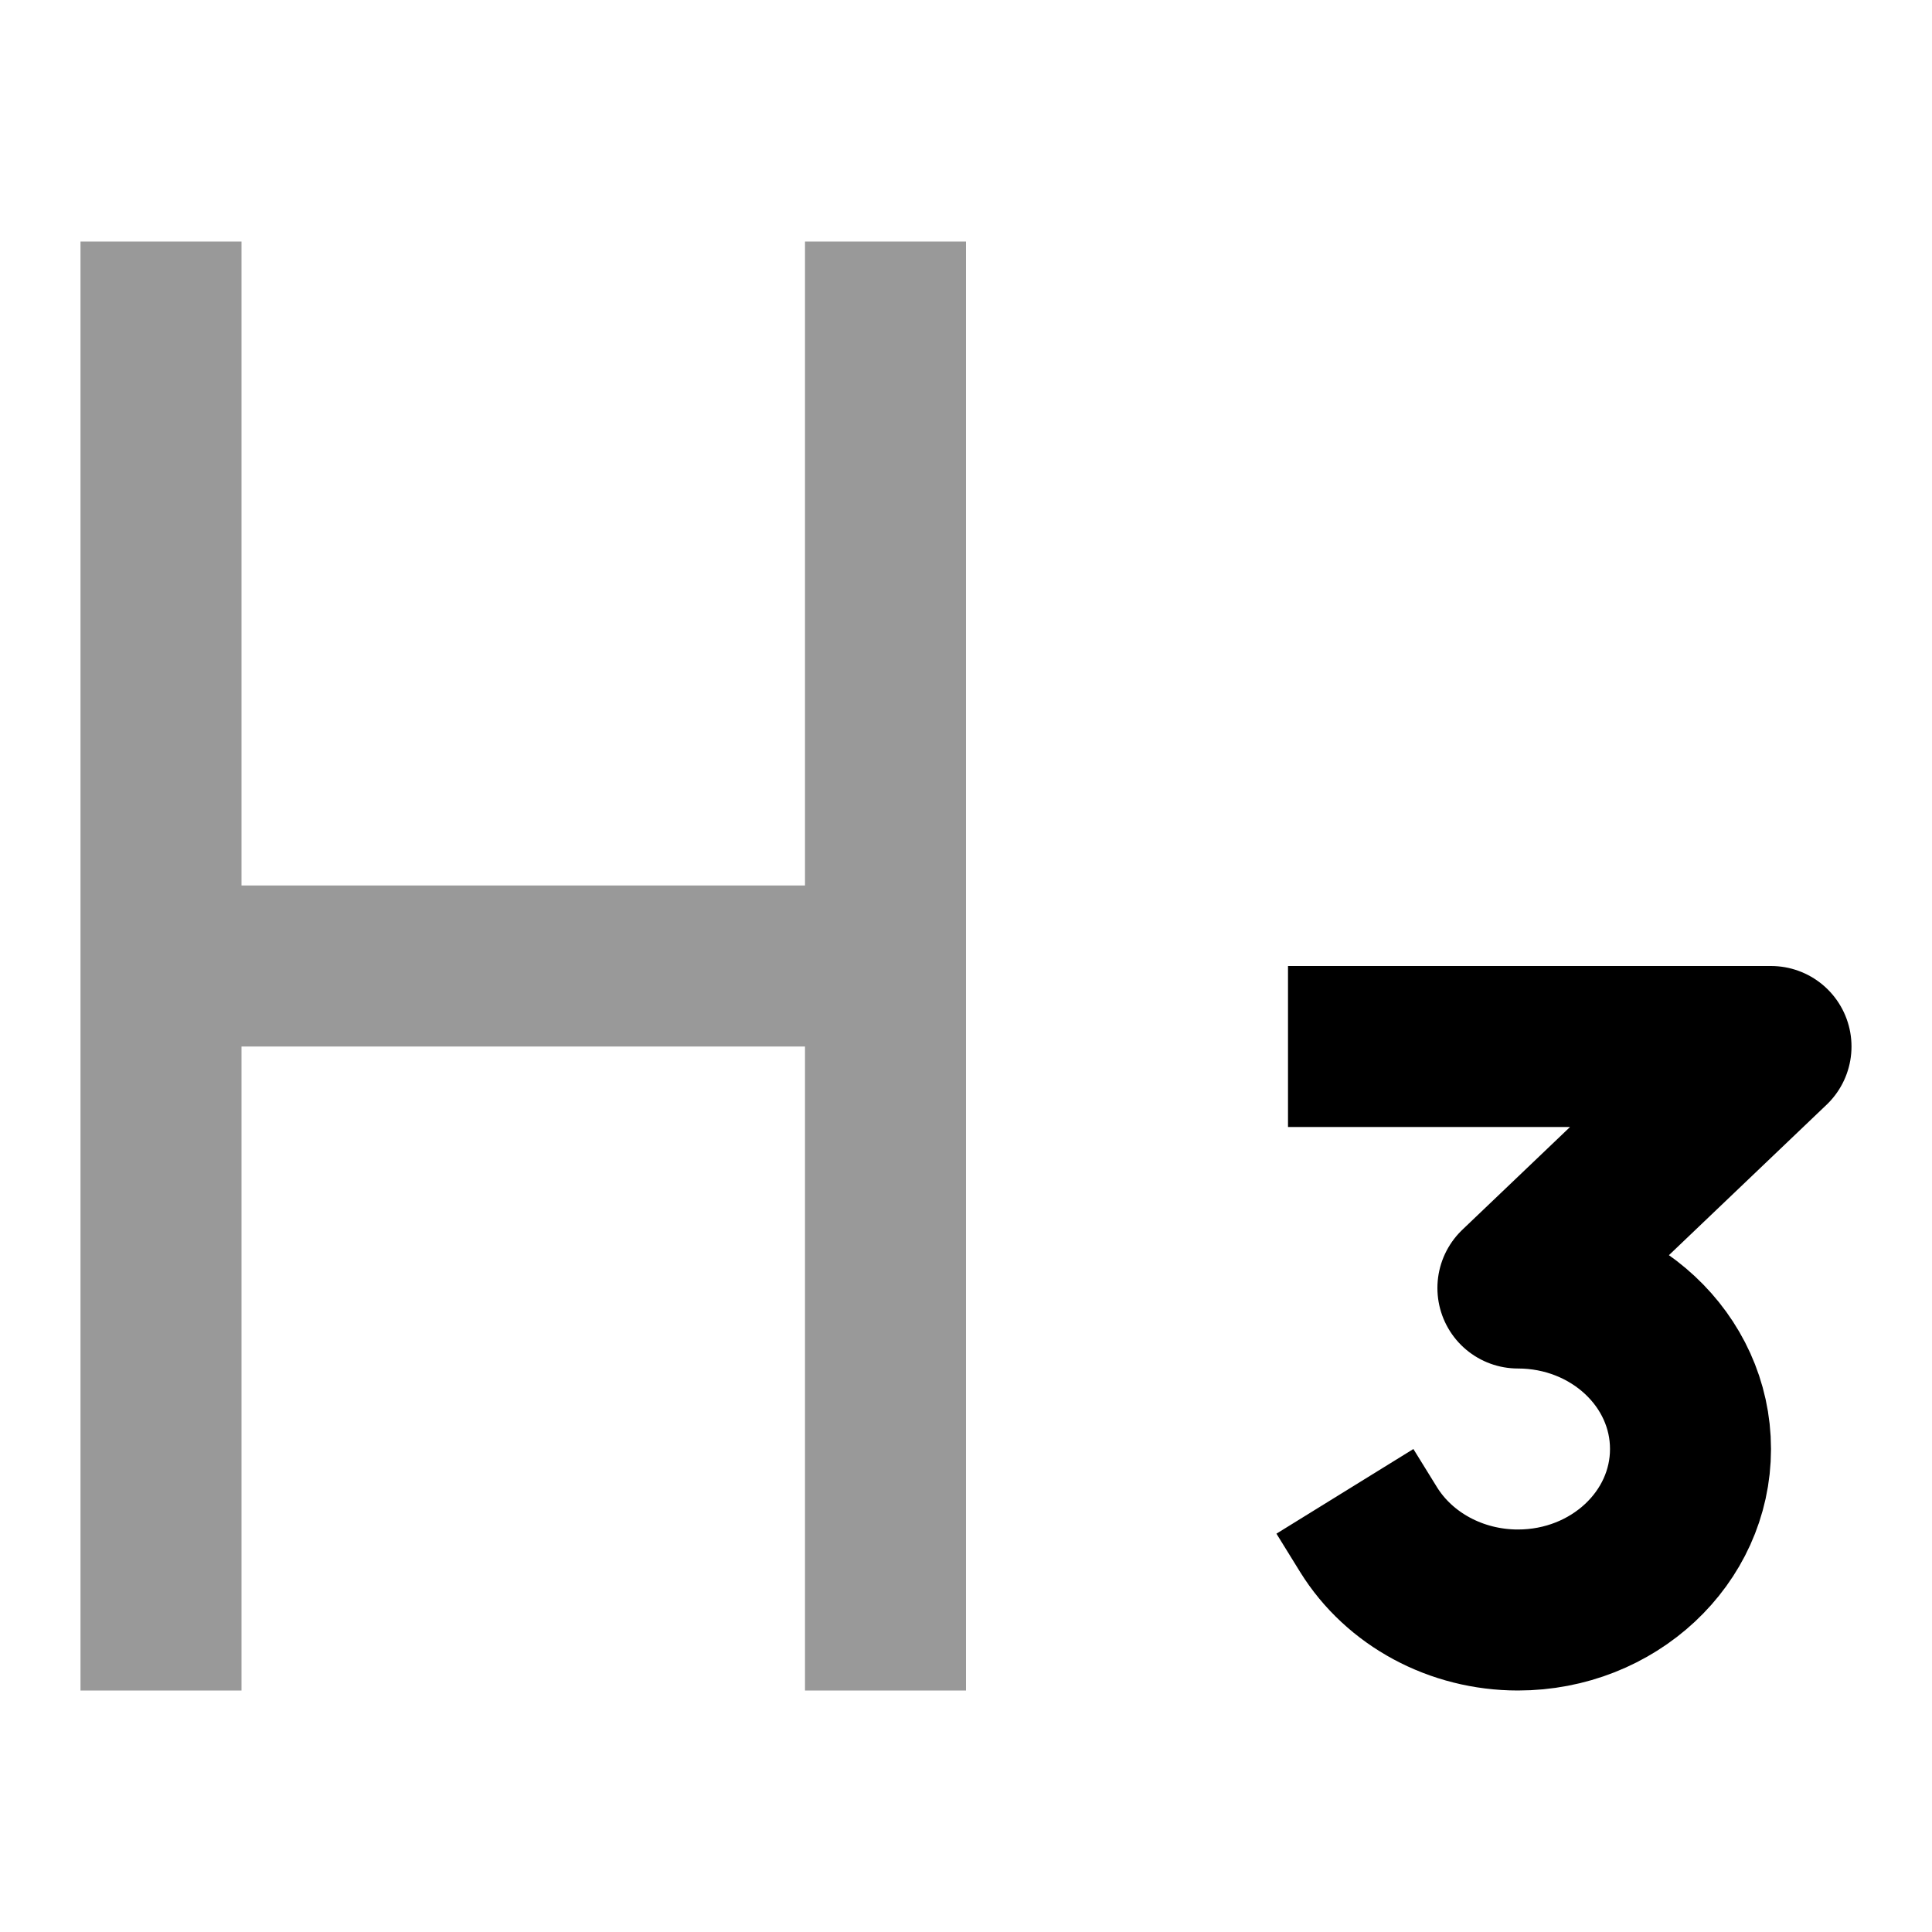
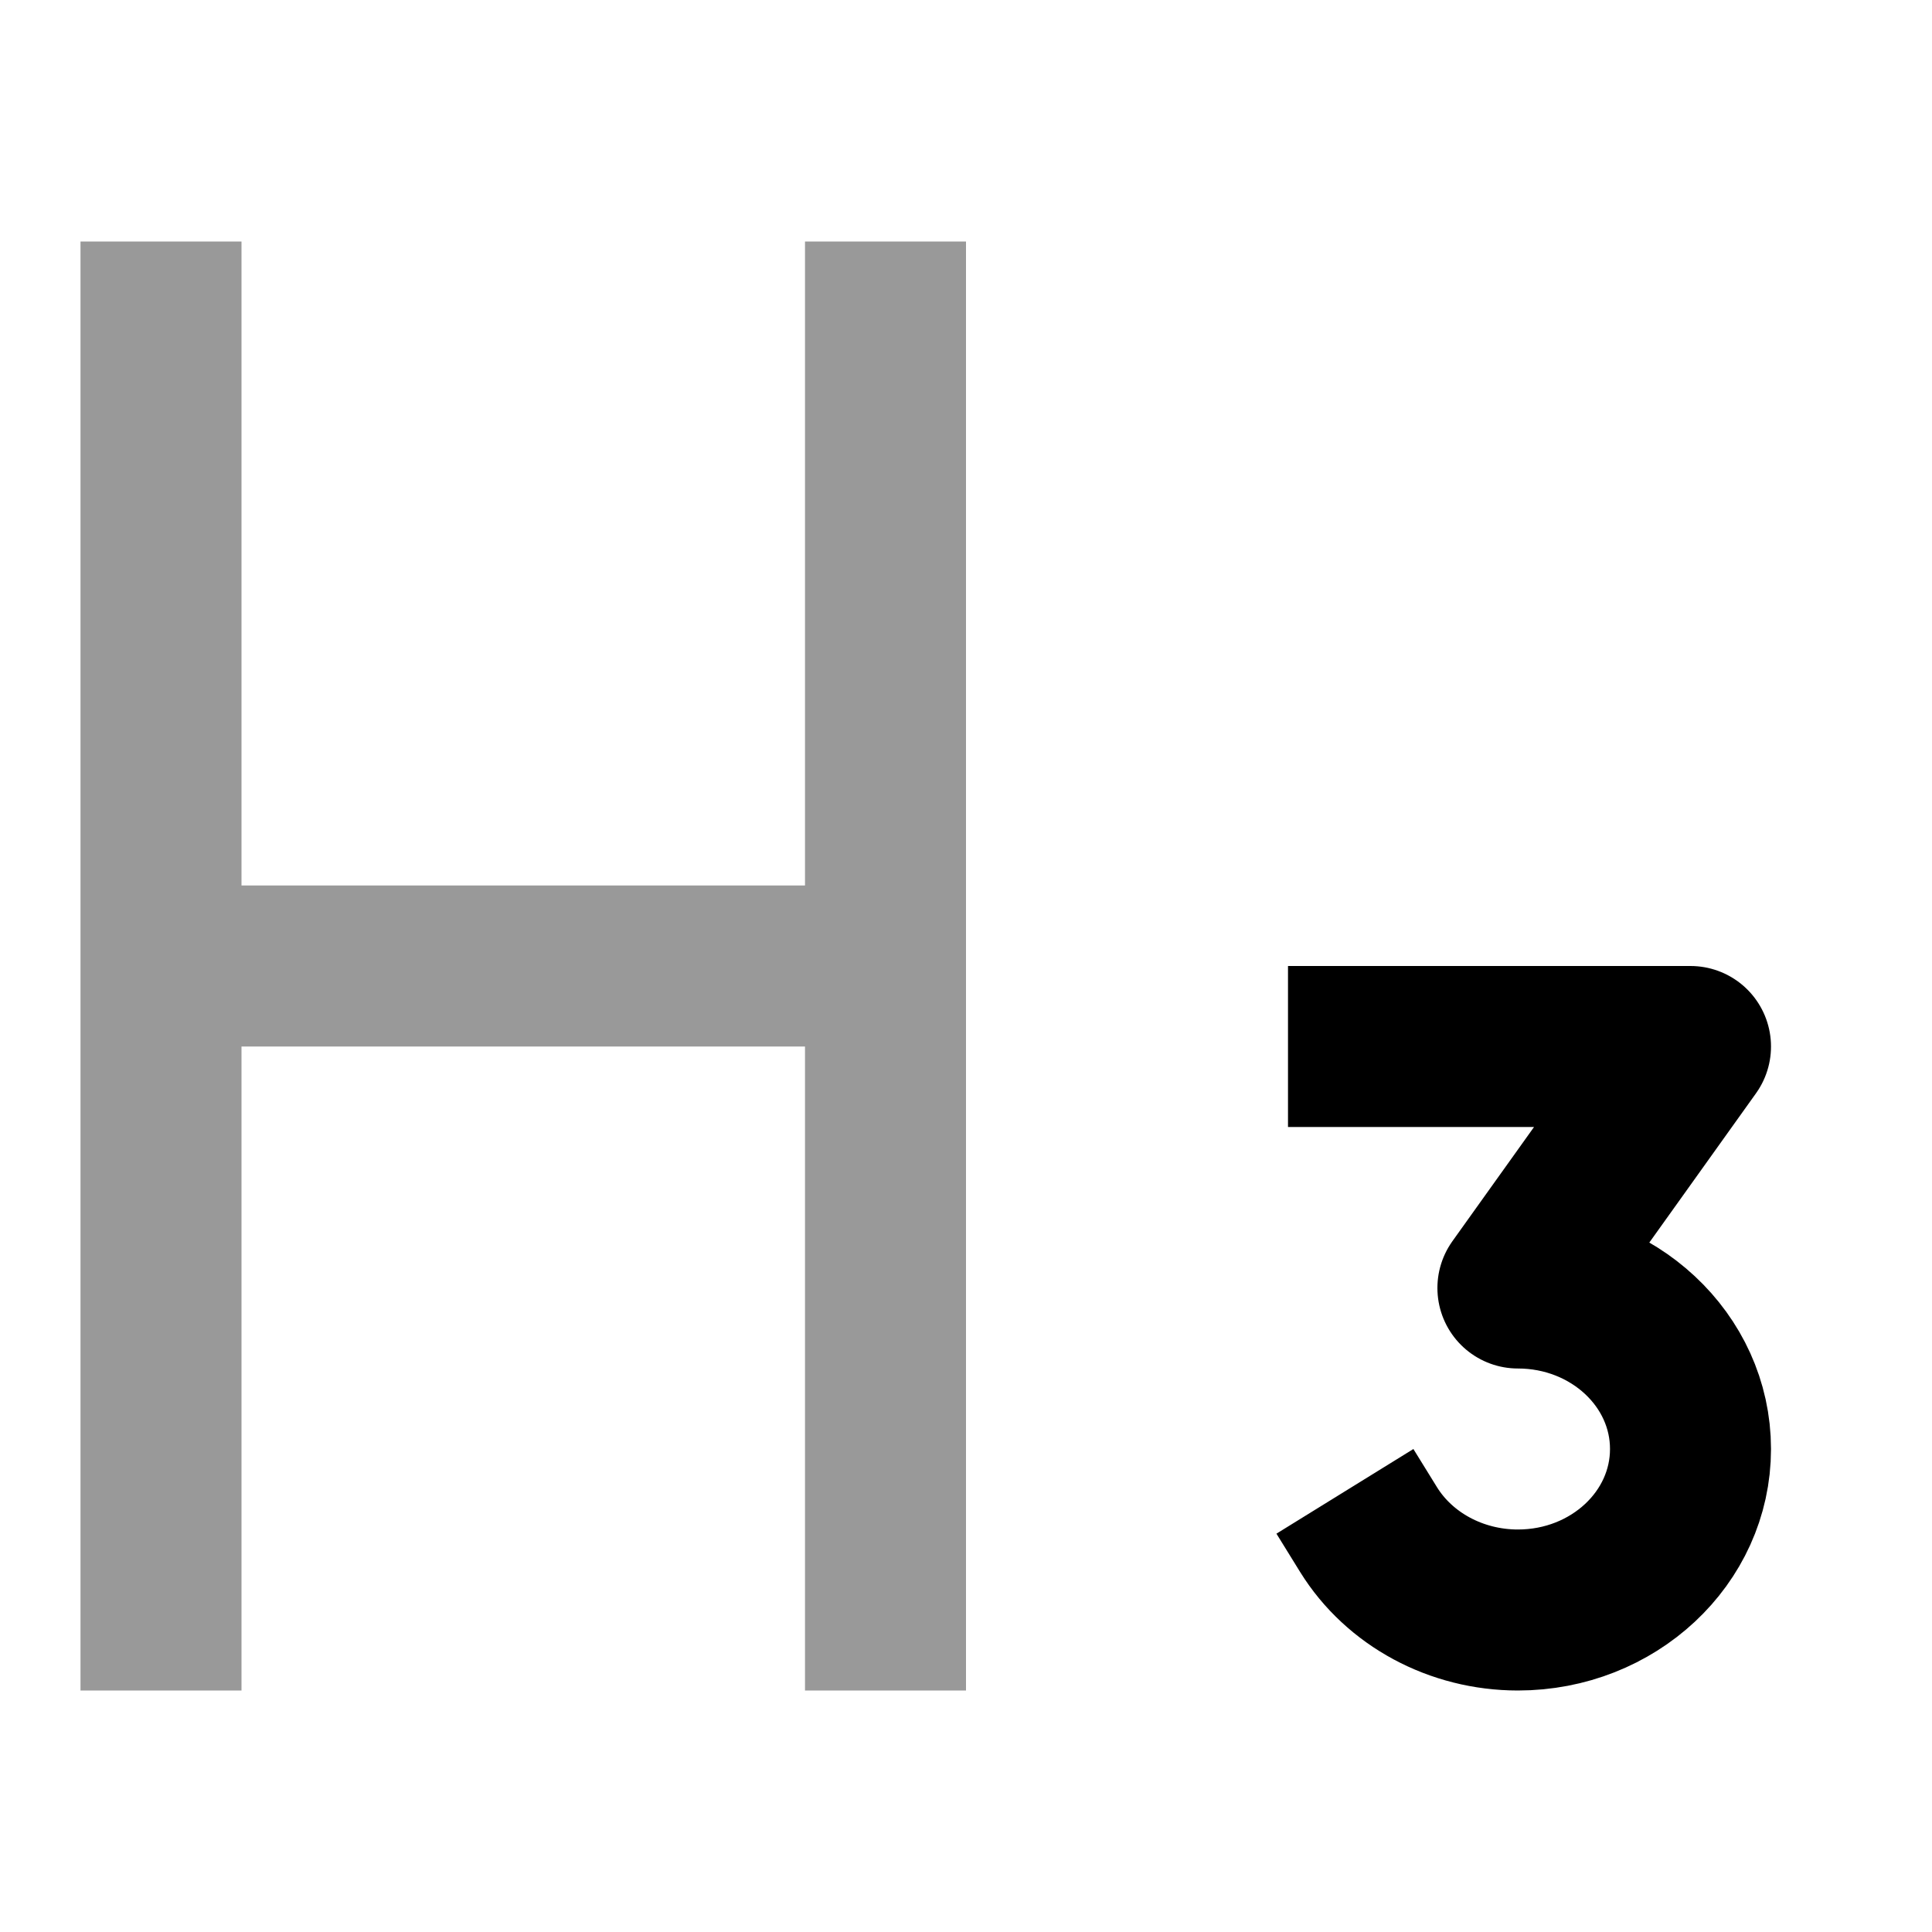
<svg xmlns="http://www.w3.org/2000/svg" width="24" height="24" viewBox="0 0 24 24" fill="none" stroke="currentColor" stroke-width="2" stroke-linecap="butt" stroke-linejoin="round">
  <path d="M2 3L2 21M11 3L11 21M2 12L11 12" stroke-opacity="0.4" />
-   <path d="M16 13L22 13L18.856 16C20.04 16 21 16.895 21 18C21 19.105 20.04 20 18.856 20C18.091 20 17.383 19.619 17 19L16.707 18.526" />
+   <path d="M16 13L21 13L18.856 16C20.04 16 21 16.895 21 18C21 19.105 20.04 20 18.856 20C18.091 20 17.383 19.619 17 19L16.707 18.526" />
</svg>
